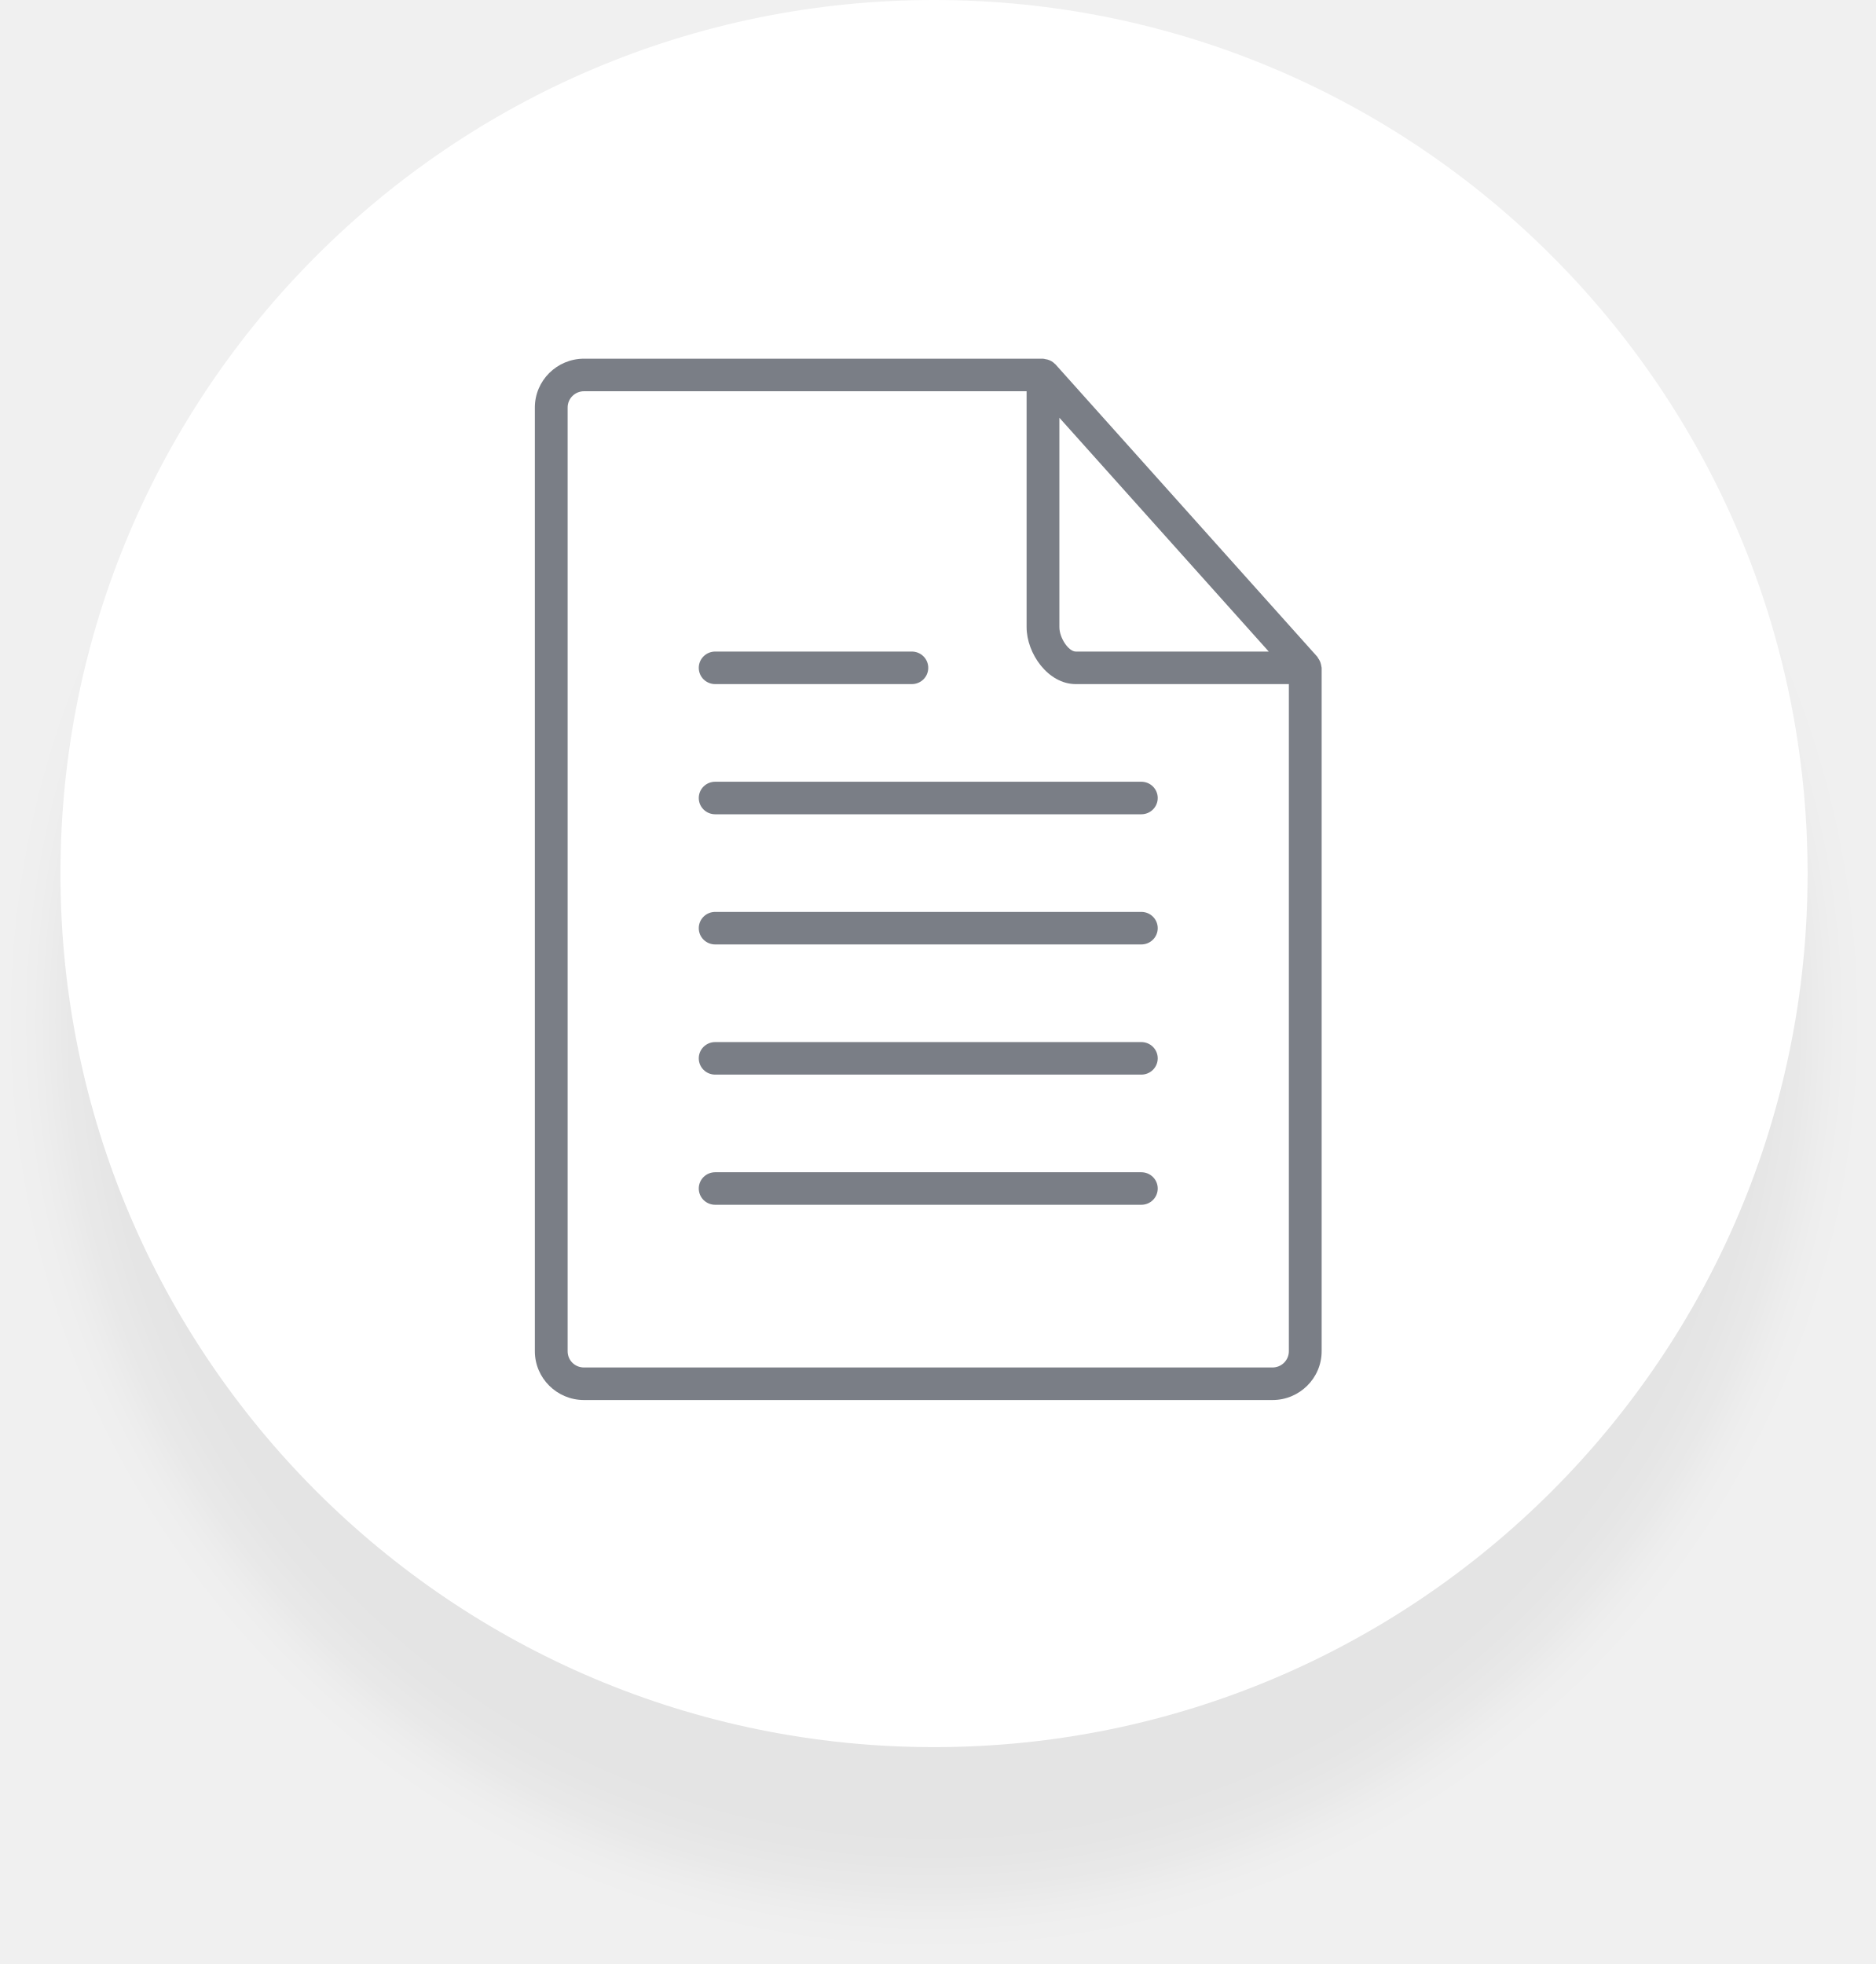
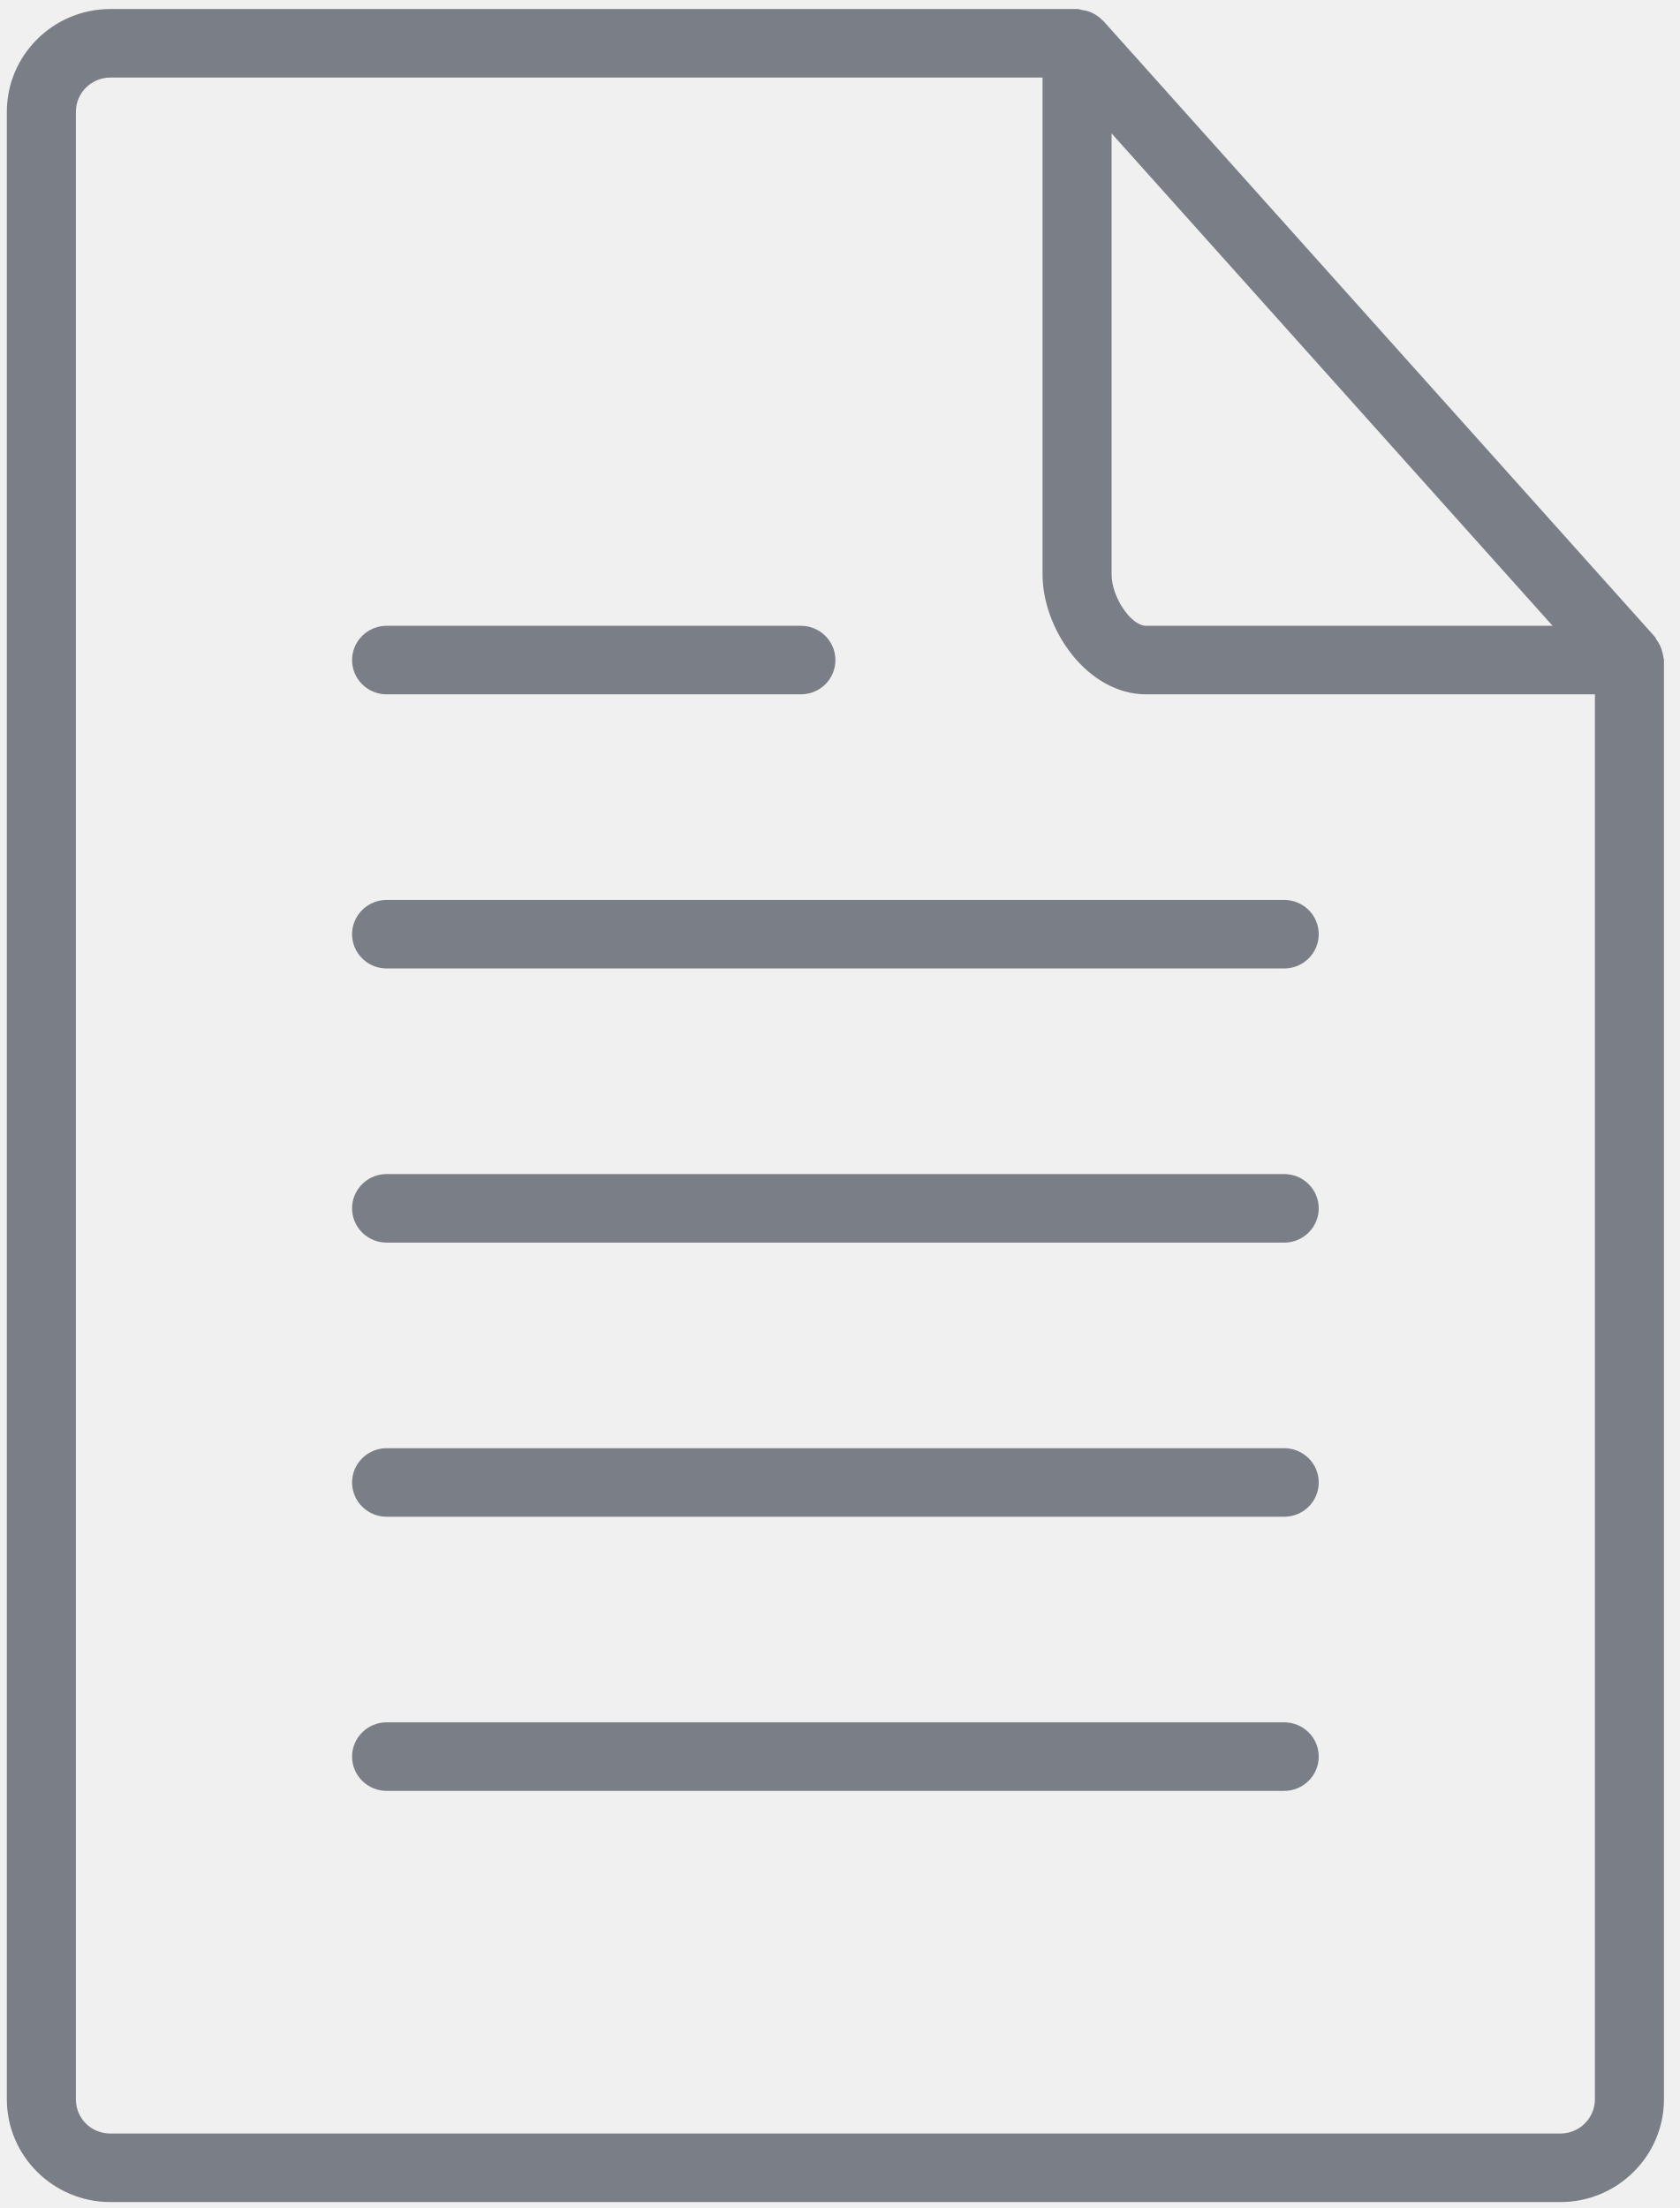
- <svg xmlns="http://www.w3.org/2000/svg" width="127" height="133" viewBox="0 0 127 133" fill="none">
-   <g filter="url(#filter0_d)">
-     <circle cx="63.252" cy="59.157" r="59.157" fill="white" />
-   </g>
-   <path d="M39.55 94.809H86.171C88.007 94.809 89.501 93.326 89.501 91.503V45.225C89.501 45.188 89.483 45.157 89.481 45.122C89.477 45.071 89.463 45.027 89.452 44.978C89.418 44.825 89.349 44.682 89.252 44.558C89.237 44.538 89.239 44.514 89.224 44.494L71.463 24.66C71.457 24.654 71.448 24.654 71.441 24.647C71.306 24.506 71.135 24.404 70.946 24.352C70.904 24.338 70.866 24.334 70.822 24.328C70.757 24.317 70.697 24.29 70.631 24.29H39.55C37.714 24.29 36.22 25.773 36.22 27.596V91.503C36.22 93.326 37.714 94.809 39.55 94.809ZM71.741 28.29L85.92 44.123H72.851C72.362 44.123 71.741 43.198 71.741 42.471V28.29ZM38.44 27.596C38.44 27.303 38.557 27.023 38.765 26.817C38.974 26.61 39.256 26.494 39.55 26.494H69.521V42.471C69.521 44.254 70.975 46.327 72.851 46.327H87.281V91.503C87.281 91.796 87.164 92.076 86.956 92.282C86.748 92.489 86.466 92.605 86.171 92.605H39.55C38.929 92.605 38.44 92.12 38.44 91.503V27.596Z" fill="#7A7E86" />
-   <path d="M48.43 55.142H77.291C77.585 55.142 77.868 55.026 78.076 54.819C78.284 54.613 78.401 54.332 78.401 54.04C78.401 53.748 78.284 53.468 78.076 53.261C77.868 53.054 77.585 52.938 77.291 52.938H48.43C48.136 52.938 47.854 53.054 47.645 53.261C47.437 53.468 47.32 53.748 47.32 54.04C47.32 54.332 47.437 54.613 47.645 54.819C47.854 55.026 48.136 55.142 48.43 55.142Z" fill="#7A7E86" />
-   <path d="M48.43 63.957H77.291C77.585 63.957 77.868 63.841 78.076 63.634C78.284 63.428 78.401 63.147 78.401 62.855C78.401 62.563 78.284 62.283 78.076 62.076C77.868 61.869 77.585 61.753 77.291 61.753H48.43C48.136 61.753 47.854 61.869 47.645 62.076C47.437 62.283 47.32 62.563 47.32 62.855C47.32 63.147 47.437 63.428 47.645 63.634C47.854 63.841 48.136 63.957 48.43 63.957Z" fill="#7A7E86" />
-   <path d="M48.43 46.327H61.751C62.045 46.327 62.327 46.211 62.536 46.005C62.744 45.798 62.861 45.518 62.861 45.225C62.861 44.933 62.744 44.653 62.536 44.446C62.327 44.24 62.045 44.123 61.751 44.123H48.43C48.136 44.123 47.854 44.24 47.645 44.446C47.437 44.653 47.32 44.933 47.32 45.225C47.32 45.518 47.437 45.798 47.645 46.005C47.854 46.211 48.136 46.327 48.43 46.327Z" fill="#7A7E86" />
-   <path d="M48.43 72.772H77.291C77.585 72.772 77.868 72.656 78.076 72.449C78.284 72.242 78.401 71.962 78.401 71.67C78.401 71.378 78.284 71.097 78.076 70.891C77.868 70.684 77.585 70.568 77.291 70.568H48.43C48.136 70.568 47.854 70.684 47.645 70.891C47.437 71.097 47.32 71.378 47.32 71.67C47.32 71.962 47.437 72.242 47.645 72.449C47.854 72.656 48.136 72.772 48.43 72.772Z" fill="#7A7E86" />
-   <path d="M48.43 81.587H77.291C77.585 81.587 77.868 81.471 78.076 81.264C78.284 81.057 78.401 80.777 78.401 80.485C78.401 80.193 78.284 79.912 78.076 79.706C77.868 79.499 77.585 79.383 77.291 79.383H48.43C48.136 79.383 47.854 79.499 47.645 79.706C47.437 79.912 47.32 80.193 47.32 80.485C47.32 80.777 47.437 81.057 47.645 81.264C47.854 81.471 48.136 81.587 48.43 81.587Z" fill="#7A7E86" />
-   <defs>
-     <filter id="filter0_d" x="0.095" y="0" width="126.315" height="132.315" filterUnits="userSpaceOnUse" color-interpolation-filters="sRGB">
-       <feFlood flood-opacity="0" result="BackgroundImageFix" />
-       <feColorMatrix in="SourceAlpha" type="matrix" values="0 0 0 0 0 0 0 0 0 0 0 0 0 0 0 0 0 0 127 0" result="hardAlpha" />
-       <feOffset dy="10" />
-       <feGaussianBlur stdDeviation="2" />
-       <feColorMatrix type="matrix" values="0 0 0 0 0 0 0 0 0 0 0 0 0 0 0 0 0 0 0.05 0" />
-       <feBlend mode="normal" in2="BackgroundImageFix" result="effect1_dropShadow" />
-       <feBlend mode="normal" in="SourceGraphic" in2="effect1_dropShadow" result="shape" />
-     </filter>
-   </defs>
+ <svg xmlns="http://www.w3.org/2000/svg" width="54" height="71" viewBox="0 0 54 71" fill="none">
+   <path d="M3.55 70.809H50.171C52.007 70.809 53.501 69.326 53.501 67.503V21.225C53.501 21.188 53.483 21.157 53.481 21.122C53.477 21.071 53.463 21.027 53.452 20.979C53.417 20.825 53.349 20.682 53.252 20.558C53.237 20.538 53.239 20.514 53.224 20.494L35.463 0.66C35.457 0.654 35.448 0.654 35.441 0.647C35.306 0.506 35.135 0.404 34.946 0.352C34.904 0.339 34.866 0.334 34.822 0.328C34.757 0.316 34.697 0.29 34.631 0.29H3.55C1.714 0.29 0.22 1.773 0.22 3.596V67.503C0.22 69.326 1.714 70.809 3.55 70.809ZM35.741 4.29L49.92 20.123H36.851C36.362 20.123 35.741 19.198 35.741 18.471V4.29ZM2.44 3.596C2.44 3.303 2.557 3.023 2.765 2.816C2.974 2.61 3.256 2.494 3.55 2.494H33.521V18.471C33.521 20.253 34.975 22.327 36.851 22.327H51.281V67.503C51.281 67.796 51.164 68.076 50.956 68.282C50.748 68.489 50.465 68.605 50.171 68.605H3.55C2.929 68.605 2.44 68.12 2.44 67.503V3.596Z" fill="#7A7E86" />
+   <path d="M12.43 31.142H41.291C41.585 31.142 41.868 31.026 42.076 30.819C42.284 30.613 42.401 30.332 42.401 30.04C42.401 29.748 42.284 29.468 42.076 29.261C41.868 29.054 41.585 28.938 41.291 28.938H12.43C12.136 28.938 11.854 29.054 11.646 29.261C11.437 29.468 11.32 29.748 11.32 30.04C11.32 30.332 11.437 30.613 11.646 30.819C11.854 31.026 12.136 31.142 12.43 31.142Z" fill="#7A7E86" />
+   <path d="M12.43 39.957H41.291C41.585 39.957 41.868 39.841 42.076 39.634C42.284 39.428 42.401 39.147 42.401 38.855C42.401 38.563 42.284 38.283 42.076 38.076C41.868 37.869 41.585 37.753 41.291 37.753H12.43C12.136 37.753 11.854 37.869 11.646 38.076C11.437 38.283 11.32 38.563 11.32 38.855C11.32 39.147 11.437 39.428 11.646 39.634C11.854 39.841 12.136 39.957 12.43 39.957Z" fill="#7A7E86" />
+   <path d="M12.43 22.327H25.751C26.045 22.327 26.327 22.211 26.536 22.005C26.744 21.798 26.861 21.518 26.861 21.225C26.861 20.933 26.744 20.653 26.536 20.446C26.327 20.24 26.045 20.123 25.751 20.123H12.43C12.136 20.123 11.854 20.24 11.646 20.446C11.437 20.653 11.32 20.933 11.32 21.225C11.32 21.518 11.437 21.798 11.646 22.005C11.854 22.211 12.136 22.327 12.43 22.327Z" fill="#7A7E86" />
+   <path d="M12.43 48.772H41.291C41.585 48.772 41.868 48.656 42.076 48.449C42.284 48.242 42.401 47.962 42.401 47.67C42.401 47.378 42.284 47.097 42.076 46.891C41.868 46.684 41.585 46.568 41.291 46.568H12.43C12.136 46.568 11.854 46.684 11.646 46.891C11.437 47.097 11.32 47.378 11.32 47.67C11.32 47.962 11.437 48.242 11.646 48.449C11.854 48.656 12.136 48.772 12.43 48.772Z" fill="#7A7E86" />
+   <path d="M12.43 57.587H41.291C41.585 57.587 41.868 57.471 42.076 57.264C42.284 57.057 42.401 56.777 42.401 56.485C42.401 56.193 42.284 55.912 42.076 55.706C41.868 55.499 41.585 55.383 41.291 55.383H12.43C12.136 55.383 11.854 55.499 11.646 55.706C11.437 55.912 11.32 56.193 11.32 56.485C11.32 56.777 11.437 57.057 11.646 57.264C11.854 57.471 12.136 57.587 12.43 57.587Z" fill="#7A7E86" />
</svg>
